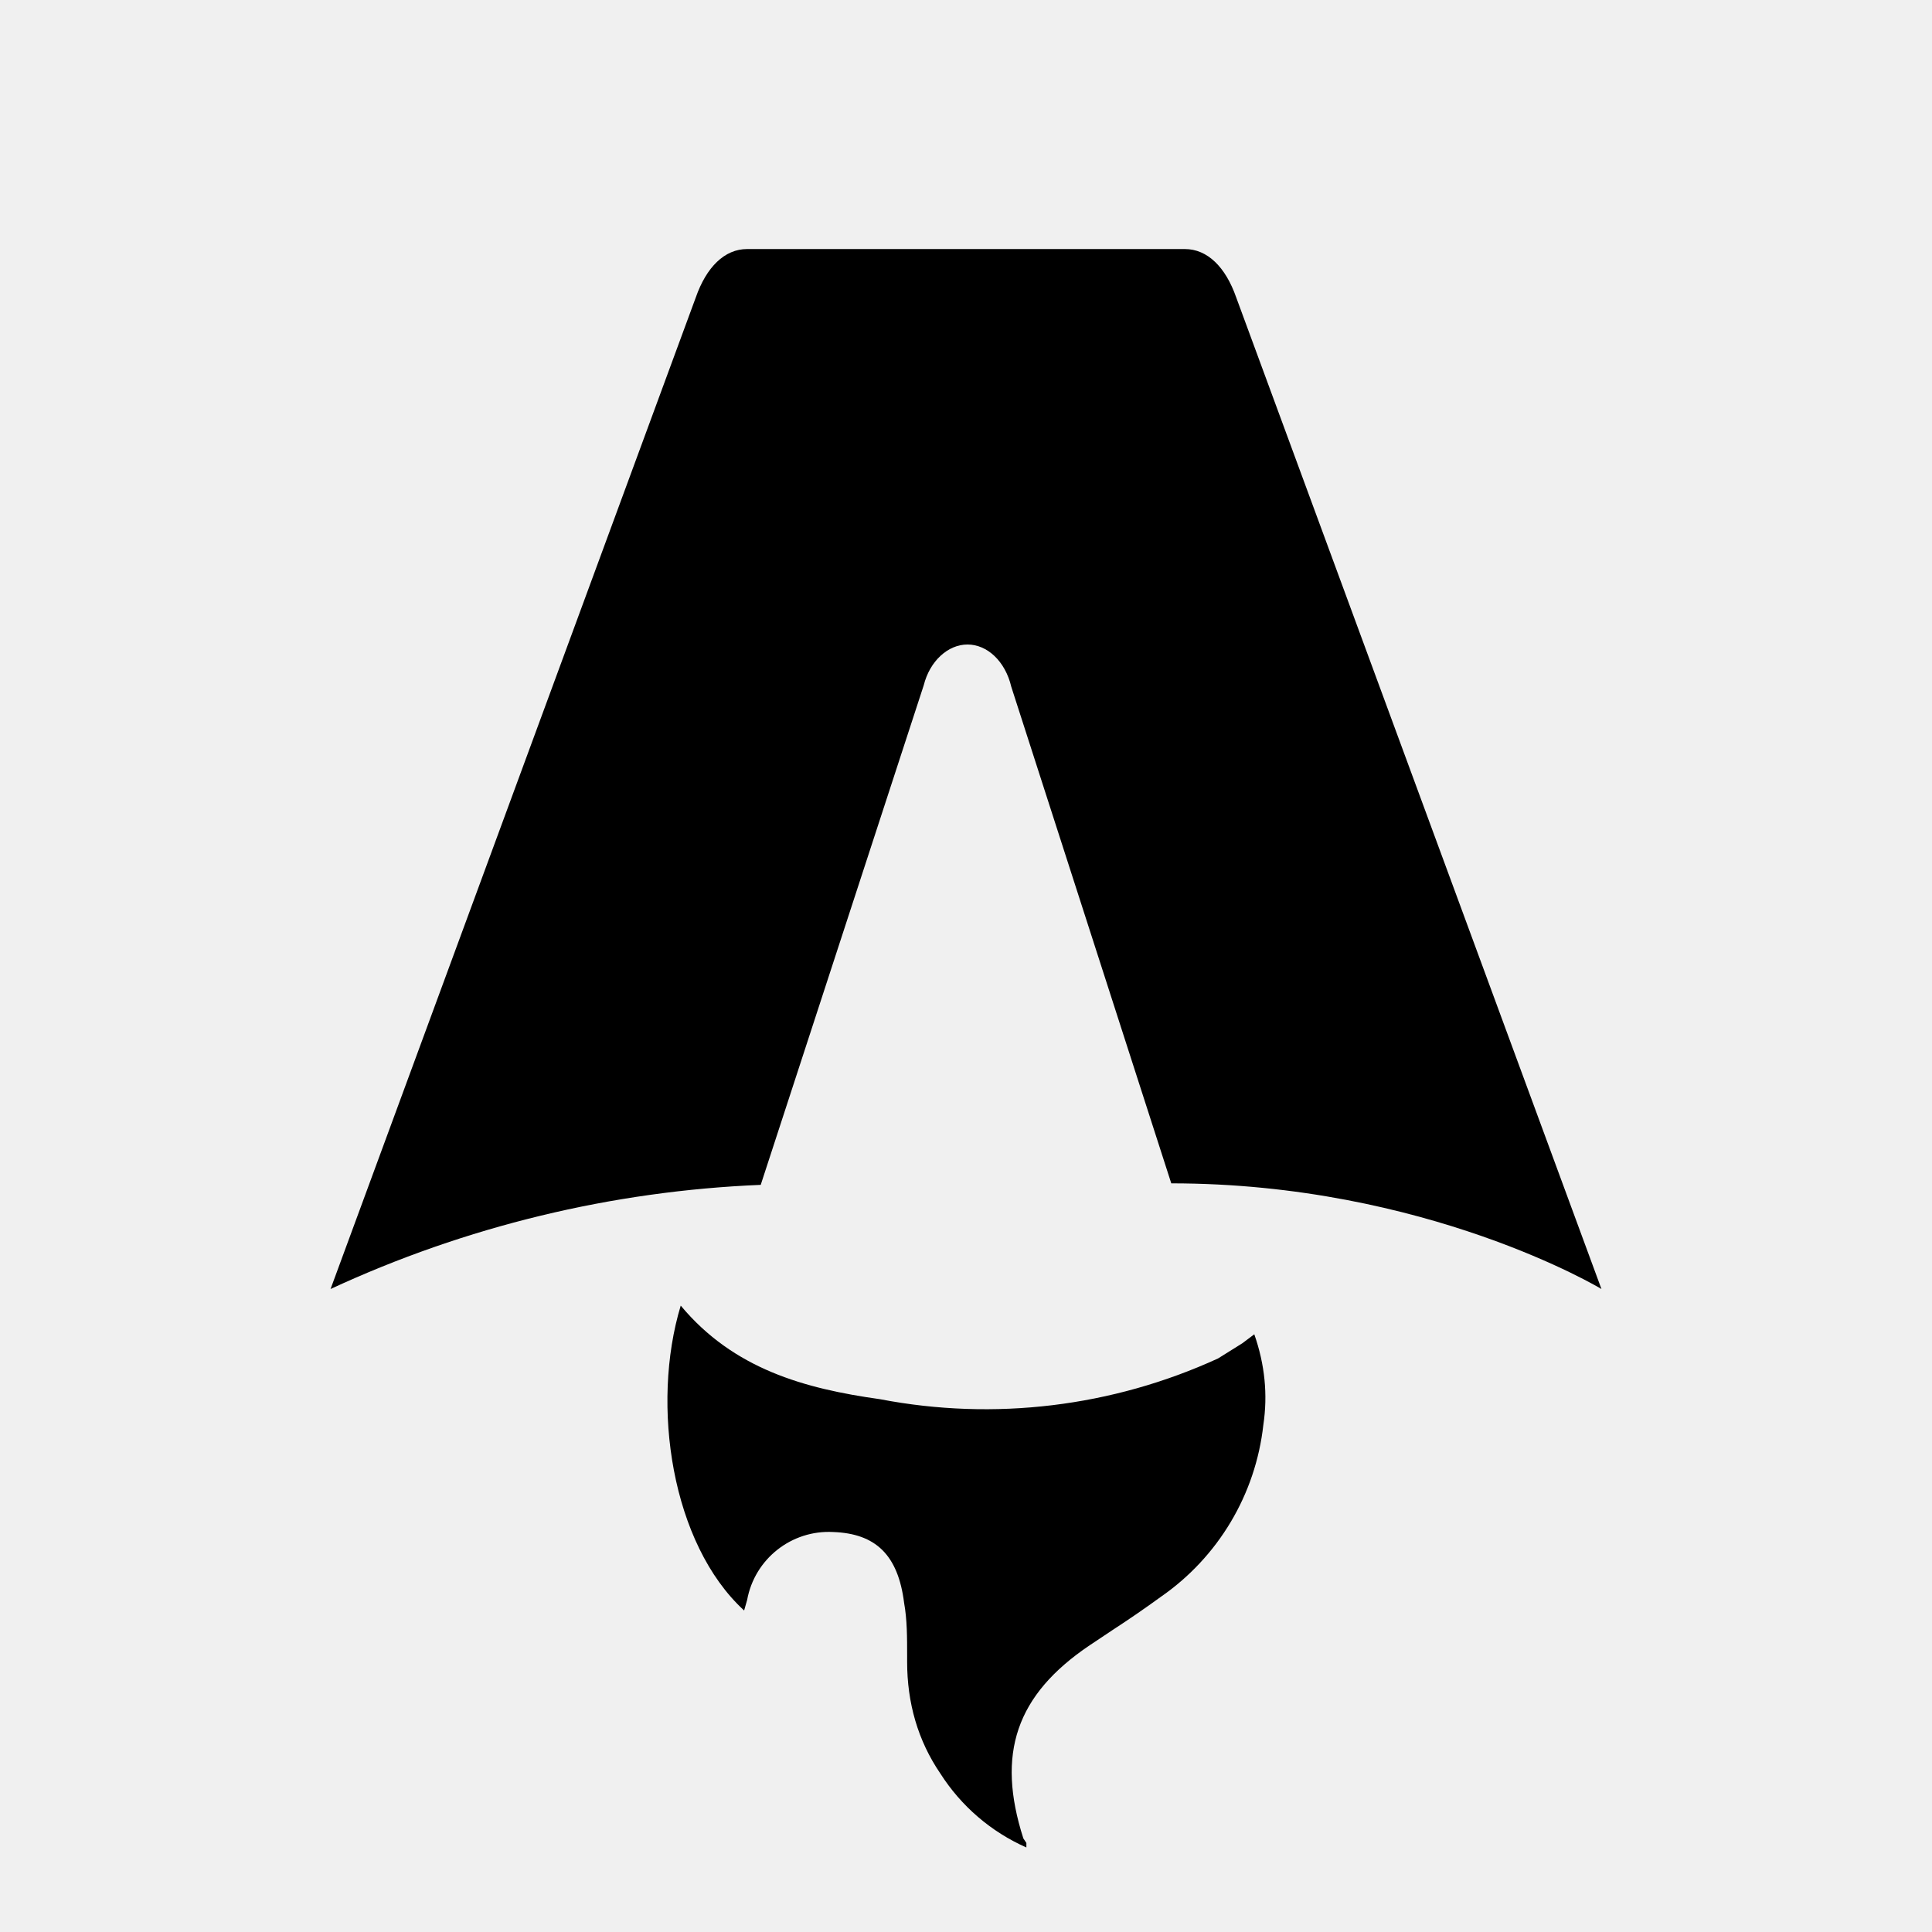
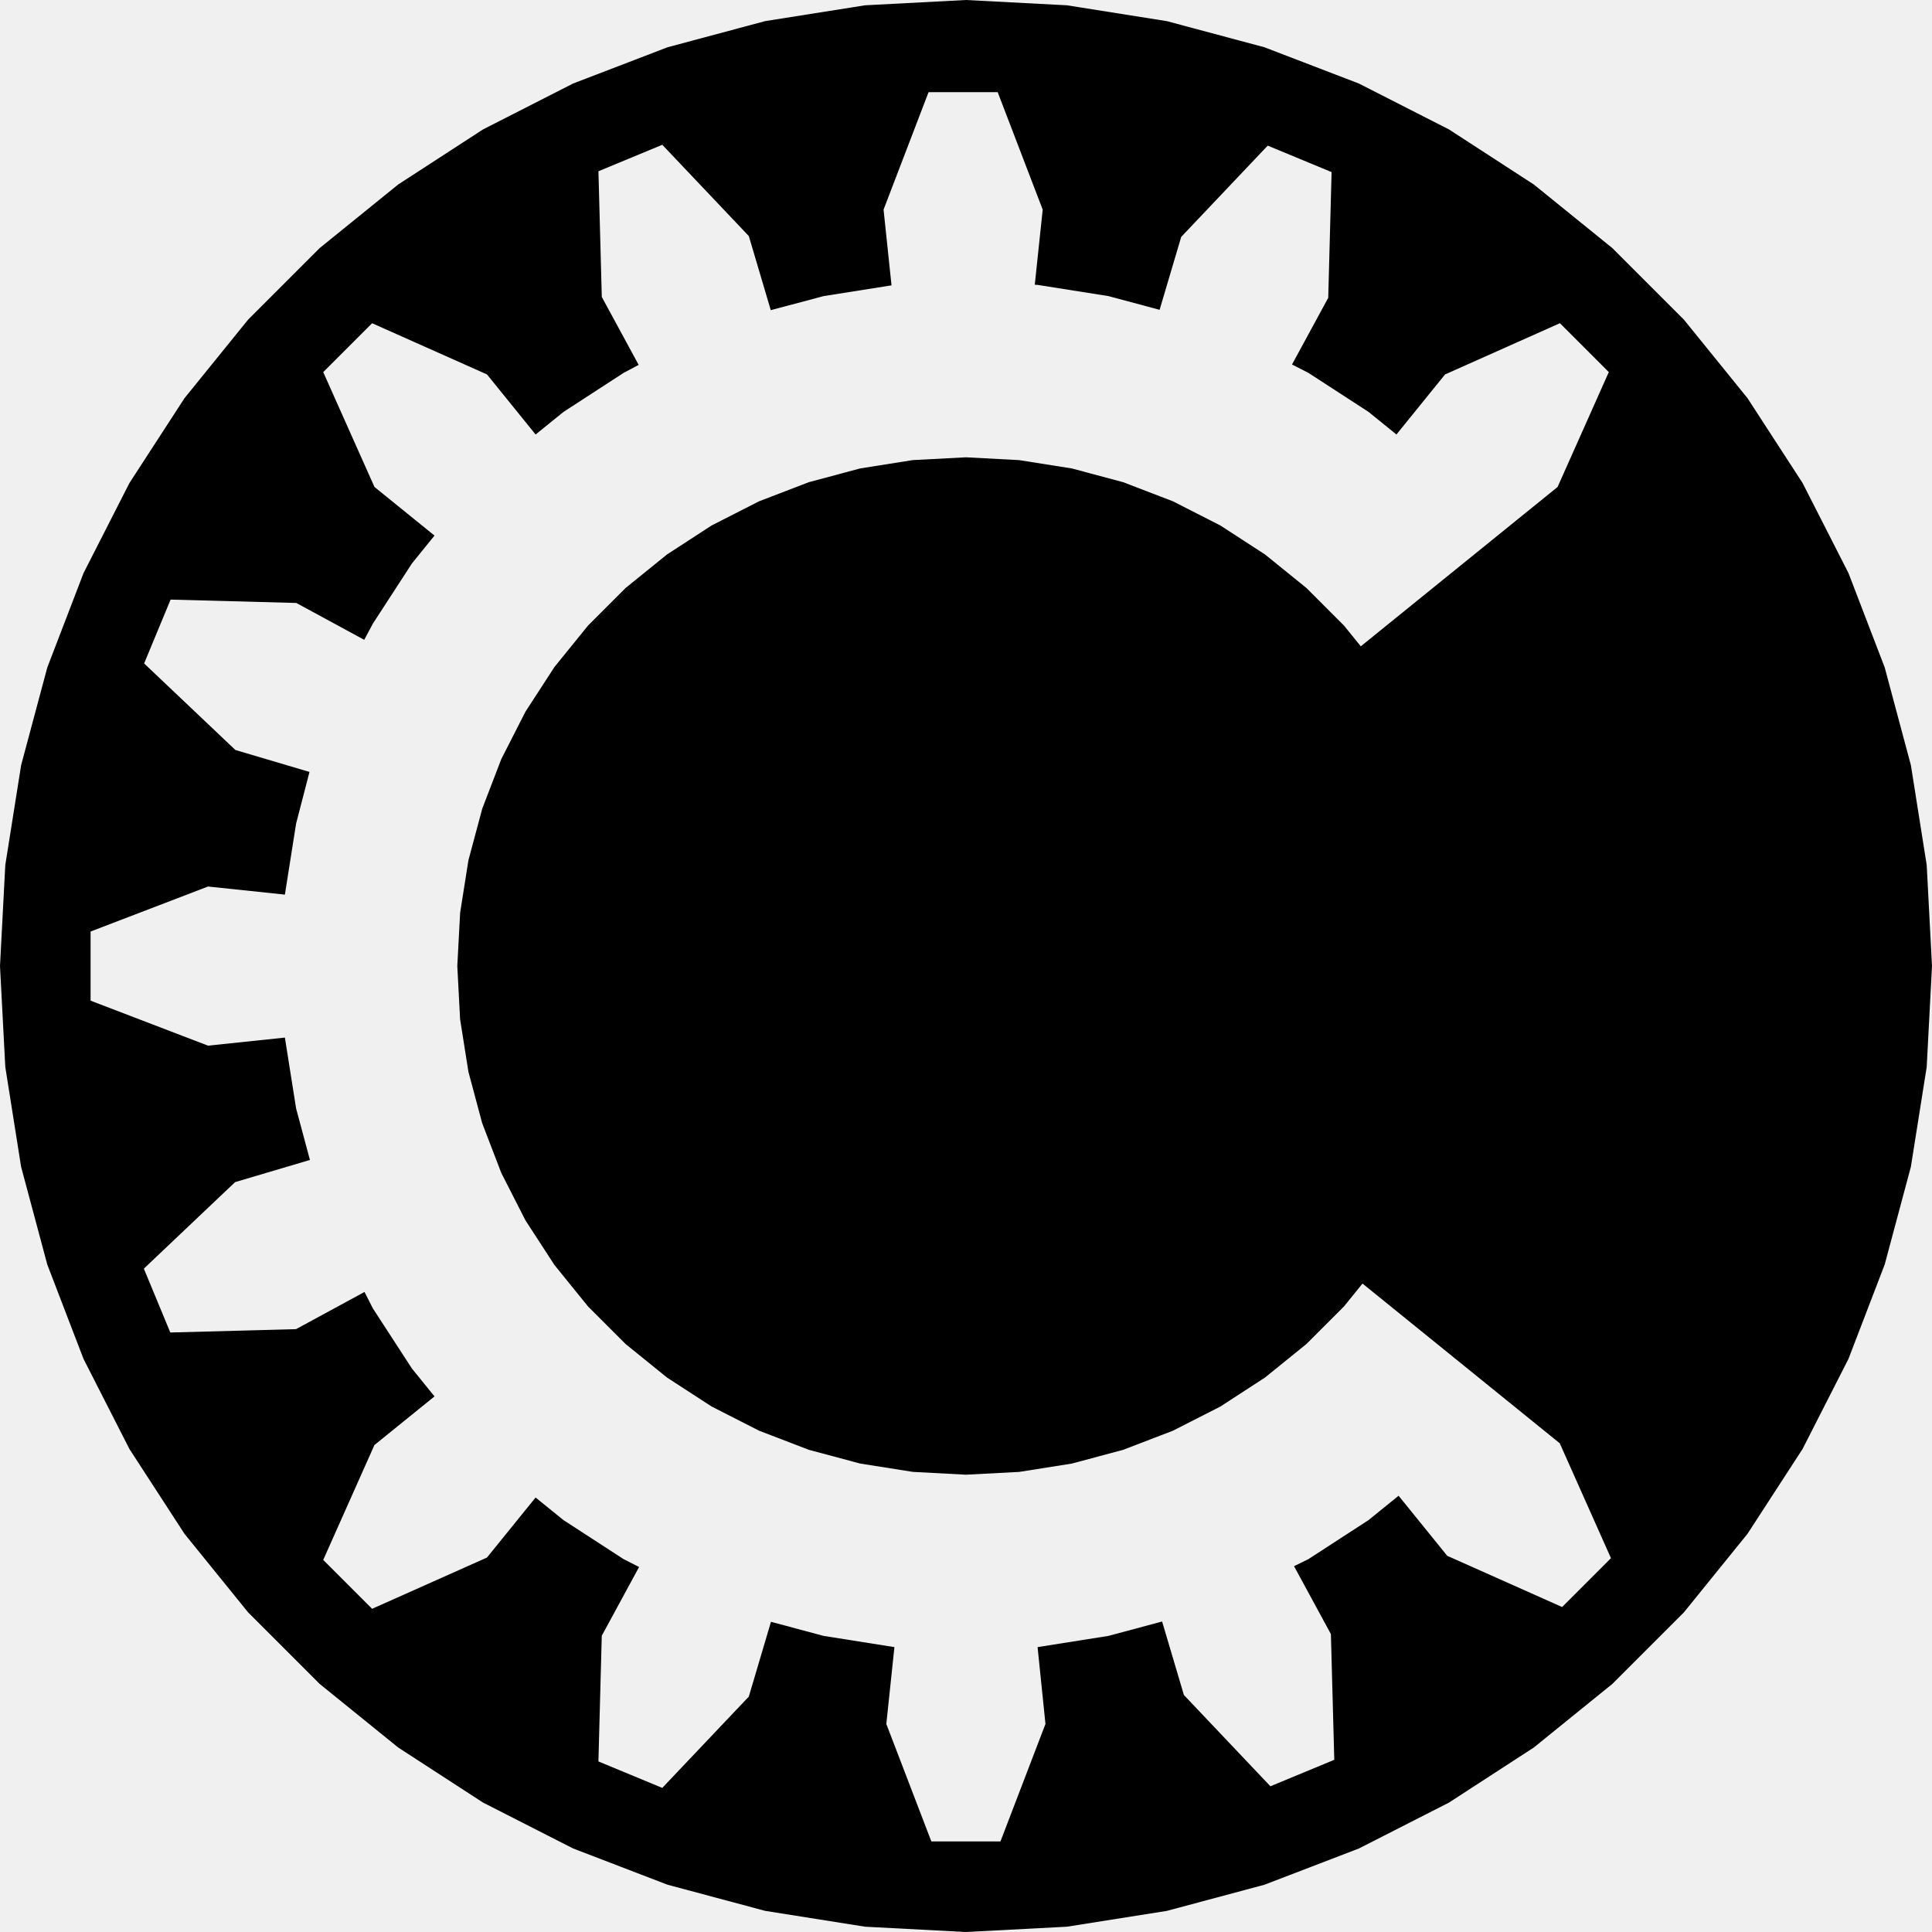
- <svg xmlns="http://www.w3.org/2000/svg" fill="none" viewBox="0 0 128 128">
-   <path d="M50.4 78.5a75.1 75.1 0 0 0-28.5 6.9l24.2-65.7c.7-2 1.9-3.2 3.4-3.2h29c1.5 0 2.7 1.2 3.4 3.2l24.2 65.7s-11.6-7-28.5-7L67 45.5c-.4-1.7-1.6-2.8-2.9-2.8-1.3 0-2.5 1.1-2.9 2.7L50.4 78.5Zm-1.1 28.2Zm-4.2-20.2c-2 6.6-.6 15.8 4.2 20.2a17.5 17.5 0 0 1 .2-.7 5.5 5.5 0 0 1 5.7-4.5c2.8.1 4.3 1.5 4.7 4.7.2 1.1.2 2.3.2 3.5v.4c0 2.7.7 5.2 2.2 7.4a13 13 0 0 0 5.7 4.9v-.3l-.2-.3c-1.8-5.6-.5-9.5 4.4-12.8l1.5-1a73 73 0 0 0 3.2-2.2 16 16 0 0 0 6.8-11.4c.3-2 .1-4-.6-6l-.8.6-1.6 1a37 37 0 0 1-22.4 2.7c-5-.7-9.7-2-13.2-6.2Z" />
-   <style>
-         path { fill: #000; }
-         @media (prefers-color-scheme: dark) {
-             path { fill: #FFF; }
-         }
-     </style>
+ <svg xmlns="http://www.w3.org/2000/svg" width="512" height="512" viewBox="0 0 100 100">
+   <style>path{fill:#000;}@media (prefers-color-scheme:dark){path{fill:#fff;}}</style>
+   <path d="m87.157 83.457 3.294-4.068L93.3 75l2.376-4.663 1.876-4.886 1.354-5.055.82-5.17L100 50l-.274-5.226-.819-5.17-1.354-5.055-1.876-4.886L93.301 25l-2.85-4.39-3.294-4.067-3.7-3.7-4.068-3.294L75 6.7l-4.663-2.376-4.886-1.876-5.055-1.354-5.17-.82L50 0l-5.226.274-5.17.819-5.055 1.354-4.886 1.876L25 6.699l-4.39 2.85-4.067 3.294-3.7 3.7-3.294 4.068L6.7 25l-2.376 4.663-1.876 4.886-1.354 5.055-.82 5.17L0 50l.274 5.226.819 5.17 1.354 5.055 1.876 4.886L6.699 75l2.85 4.39 3.294 4.067 3.7 3.7 4.068 3.294L25 93.3l4.663 2.376 4.886 1.876 5.055 1.354 5.17.82L50 100l5.226-.274 5.17-.819 5.055-1.354 4.886-1.876L75 93.301l4.39-2.85 4.067-3.294 3.7-3.7m-3.773-2.808-2.53 2.53-5.946-2.651-2.517-3.109-1.555 1.26-3.112 2.02-.745.366 1.908 3.515.175 6.507-3.306 1.37-4.478-4.725-1.127-3.803-2.78.745-3.666.58.408 3.978-2.329 6.079h-3.578l-2.33-6.079.419-3.978-3.665-.58-2.725-.73-.011.038-1.136 3.835-4.479 4.724-3.305-1.369.174-6.507 1.908-3.515.023-.042-.803-.409-3.112-2.02-1.442-1.168-2.517 3.108-5.945 2.652-2.53-2.53 2.65-5.946 3.11-2.517-1.168-1.442-2.021-3.112-.434-.852-.03.016-3.514 1.908-6.508.174-1.369-3.305 4.724-4.479 3.836-1.136.036-.01-.716-2.67-.58-3.665-3.978.418-6.079-2.329v-3.578l6.079-2.33 3.978.419.58-3.675.693-2.675-3.836-1.136L7.46 34.34l1.37-3.305 6.506.174 3.516 1.908.45-.841 2.02-3.112 1.168-1.442-3.108-2.517-2.652-5.945 2.53-2.53 5.946 2.65 2.517 3.11 1.442-1.168 3.112-2.021.78-.415-1.908-3.515-.174-6.507 3.305-1.37 4.479 4.725 1.136 3.835 2.736-.728 3.514-.556-.412-3.92 2.329-6.08h3.578l2.33 6.08-.41 3.888.146.008 3.665.58 2.65.71 1.118-3.774 4.478-4.724 3.306 1.37-.174 6.506-1.875 3.453.851.434 3.112 2.02 1.442 1.168 2.517-3.108 5.945-2.652 2.53 2.53-2.65 5.946-10.186 8.248-.868-1.07-1.948-1.95-2.142-1.734-2.311-1.5-2.456-1.252-.675-.259-1.898-.729-2.662-.713-2.722-.43L50 23.67l-2.752.144-2.722.431-2.662.713-1.973.758-.6.23-2.456 1.251-2.31 1.501-2.143 1.735-1.948 1.948-1.735 2.142-1.5 2.311-1.252 2.456-.259.675-.729 1.898-.713 2.662-.43 2.722L23.67 50l.144 2.752.431 2.722.713 2.662.736 1.917.252.656 1.251 2.456 1.501 2.31 1.735 2.143 1.948 1.948 2.142 1.735 2.311 1.5 2.456 1.252.613.235 1.96.753 2.662.713 2.722.43L50 76.33l2.752-.144 2.722-.431 2.662-.713 1.886-.724.687-.264 2.456-1.251 2.31-1.501 2.143-1.735 1.948-1.948.957-1.182 7.101 5.75 3.109 2.517 2.65 5.946" />
</svg>
